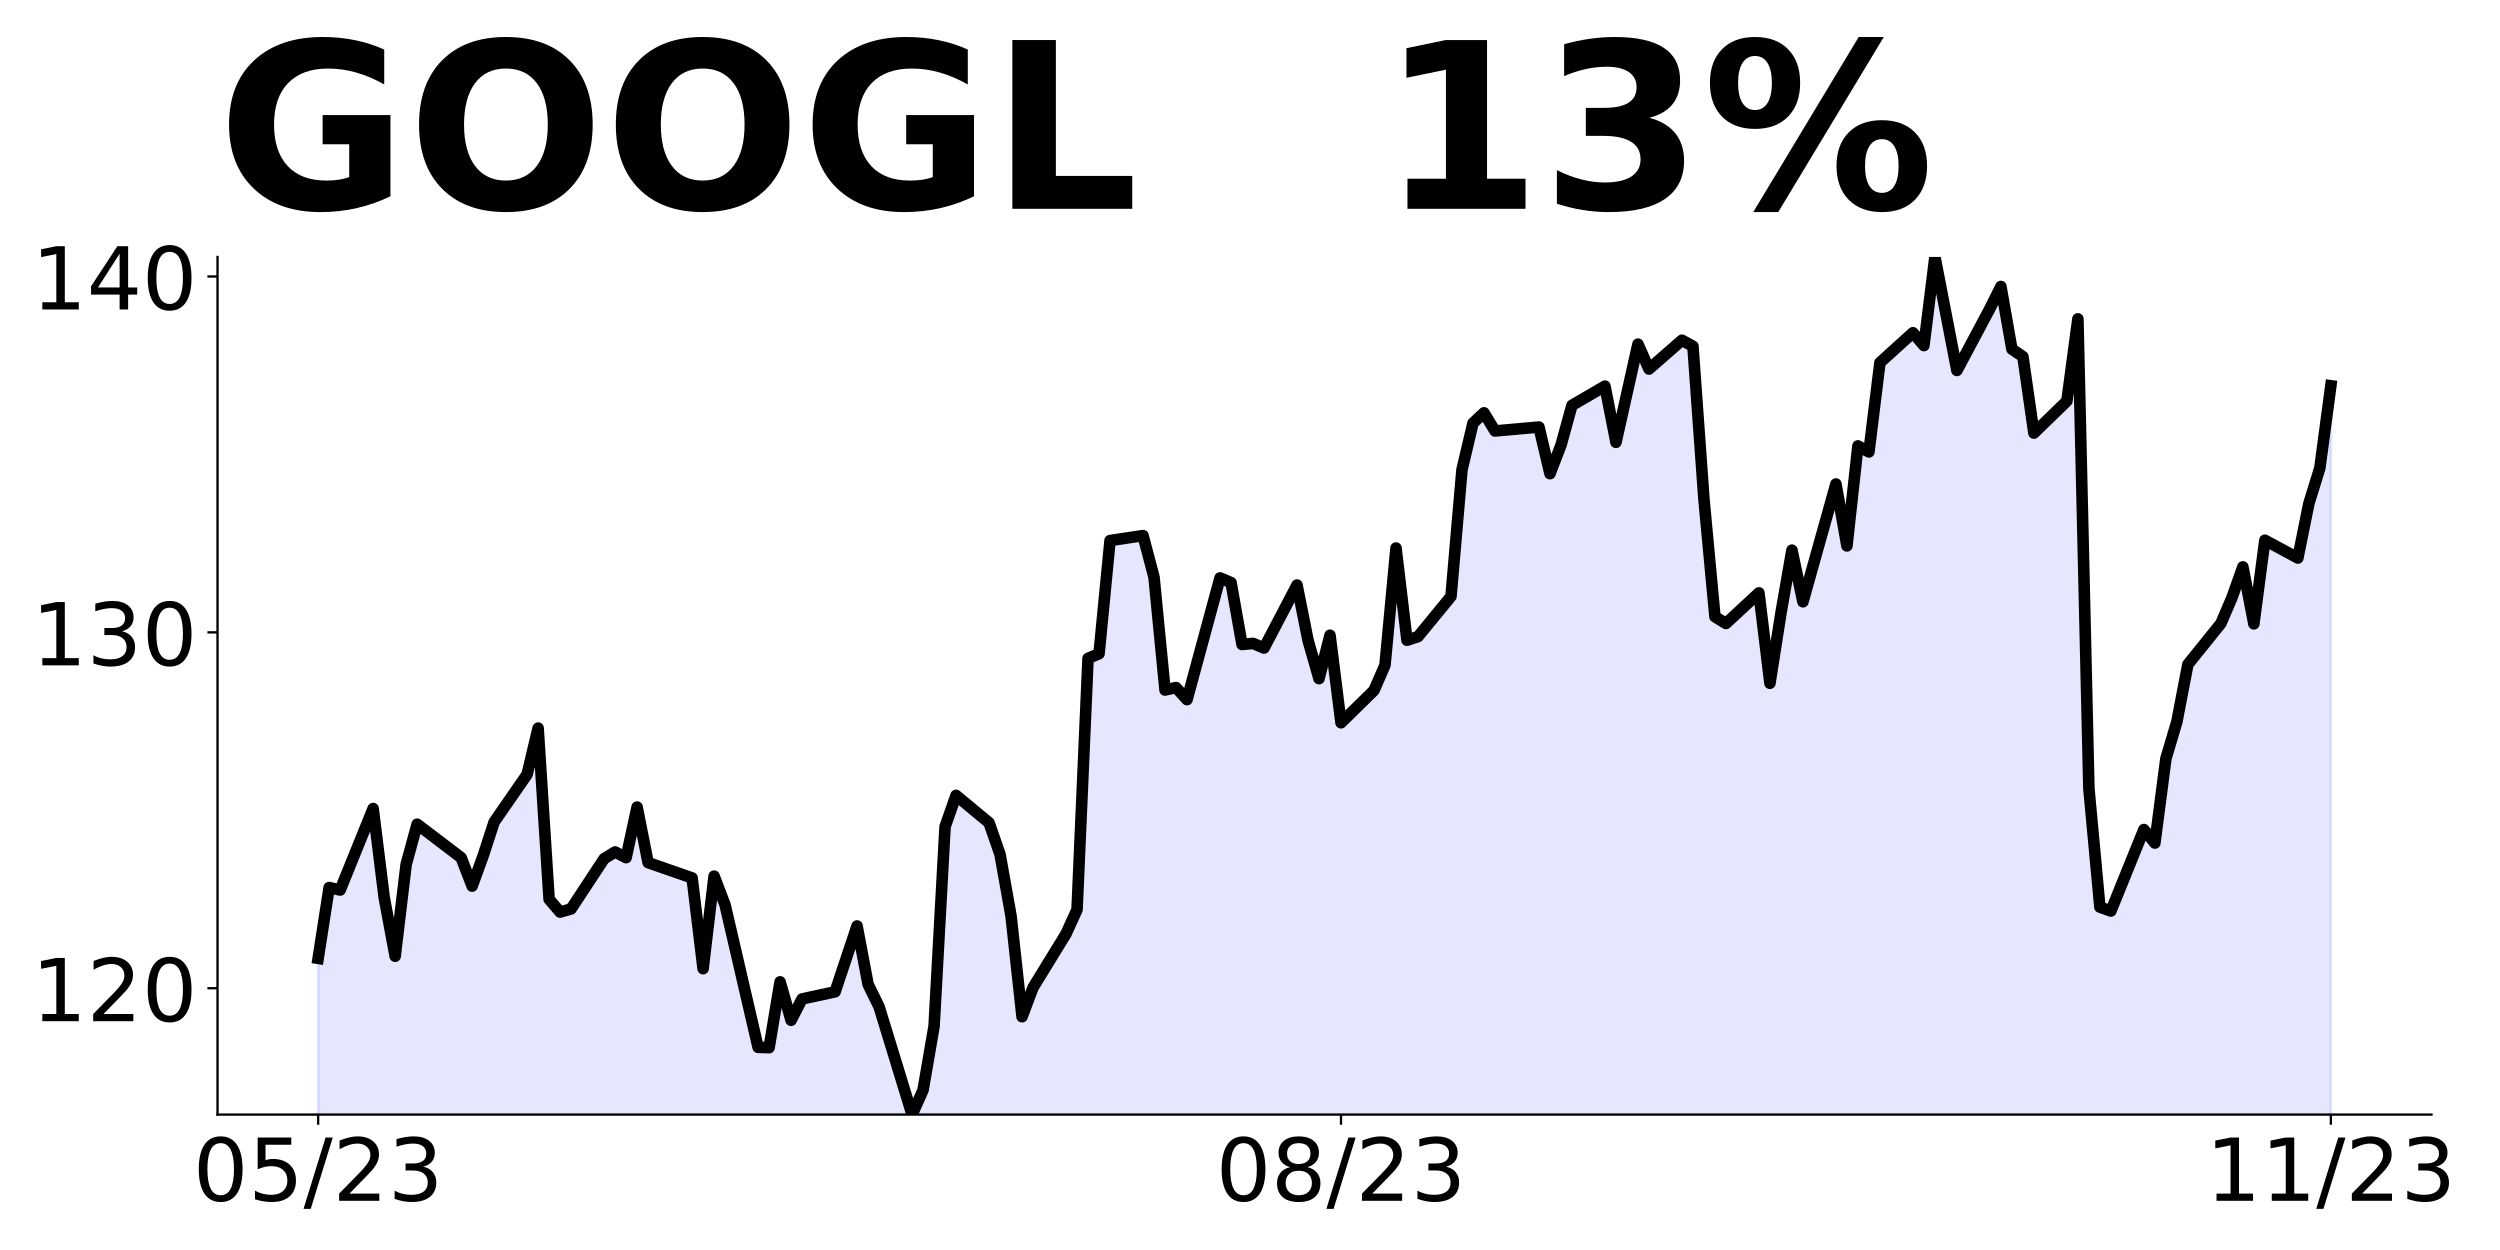
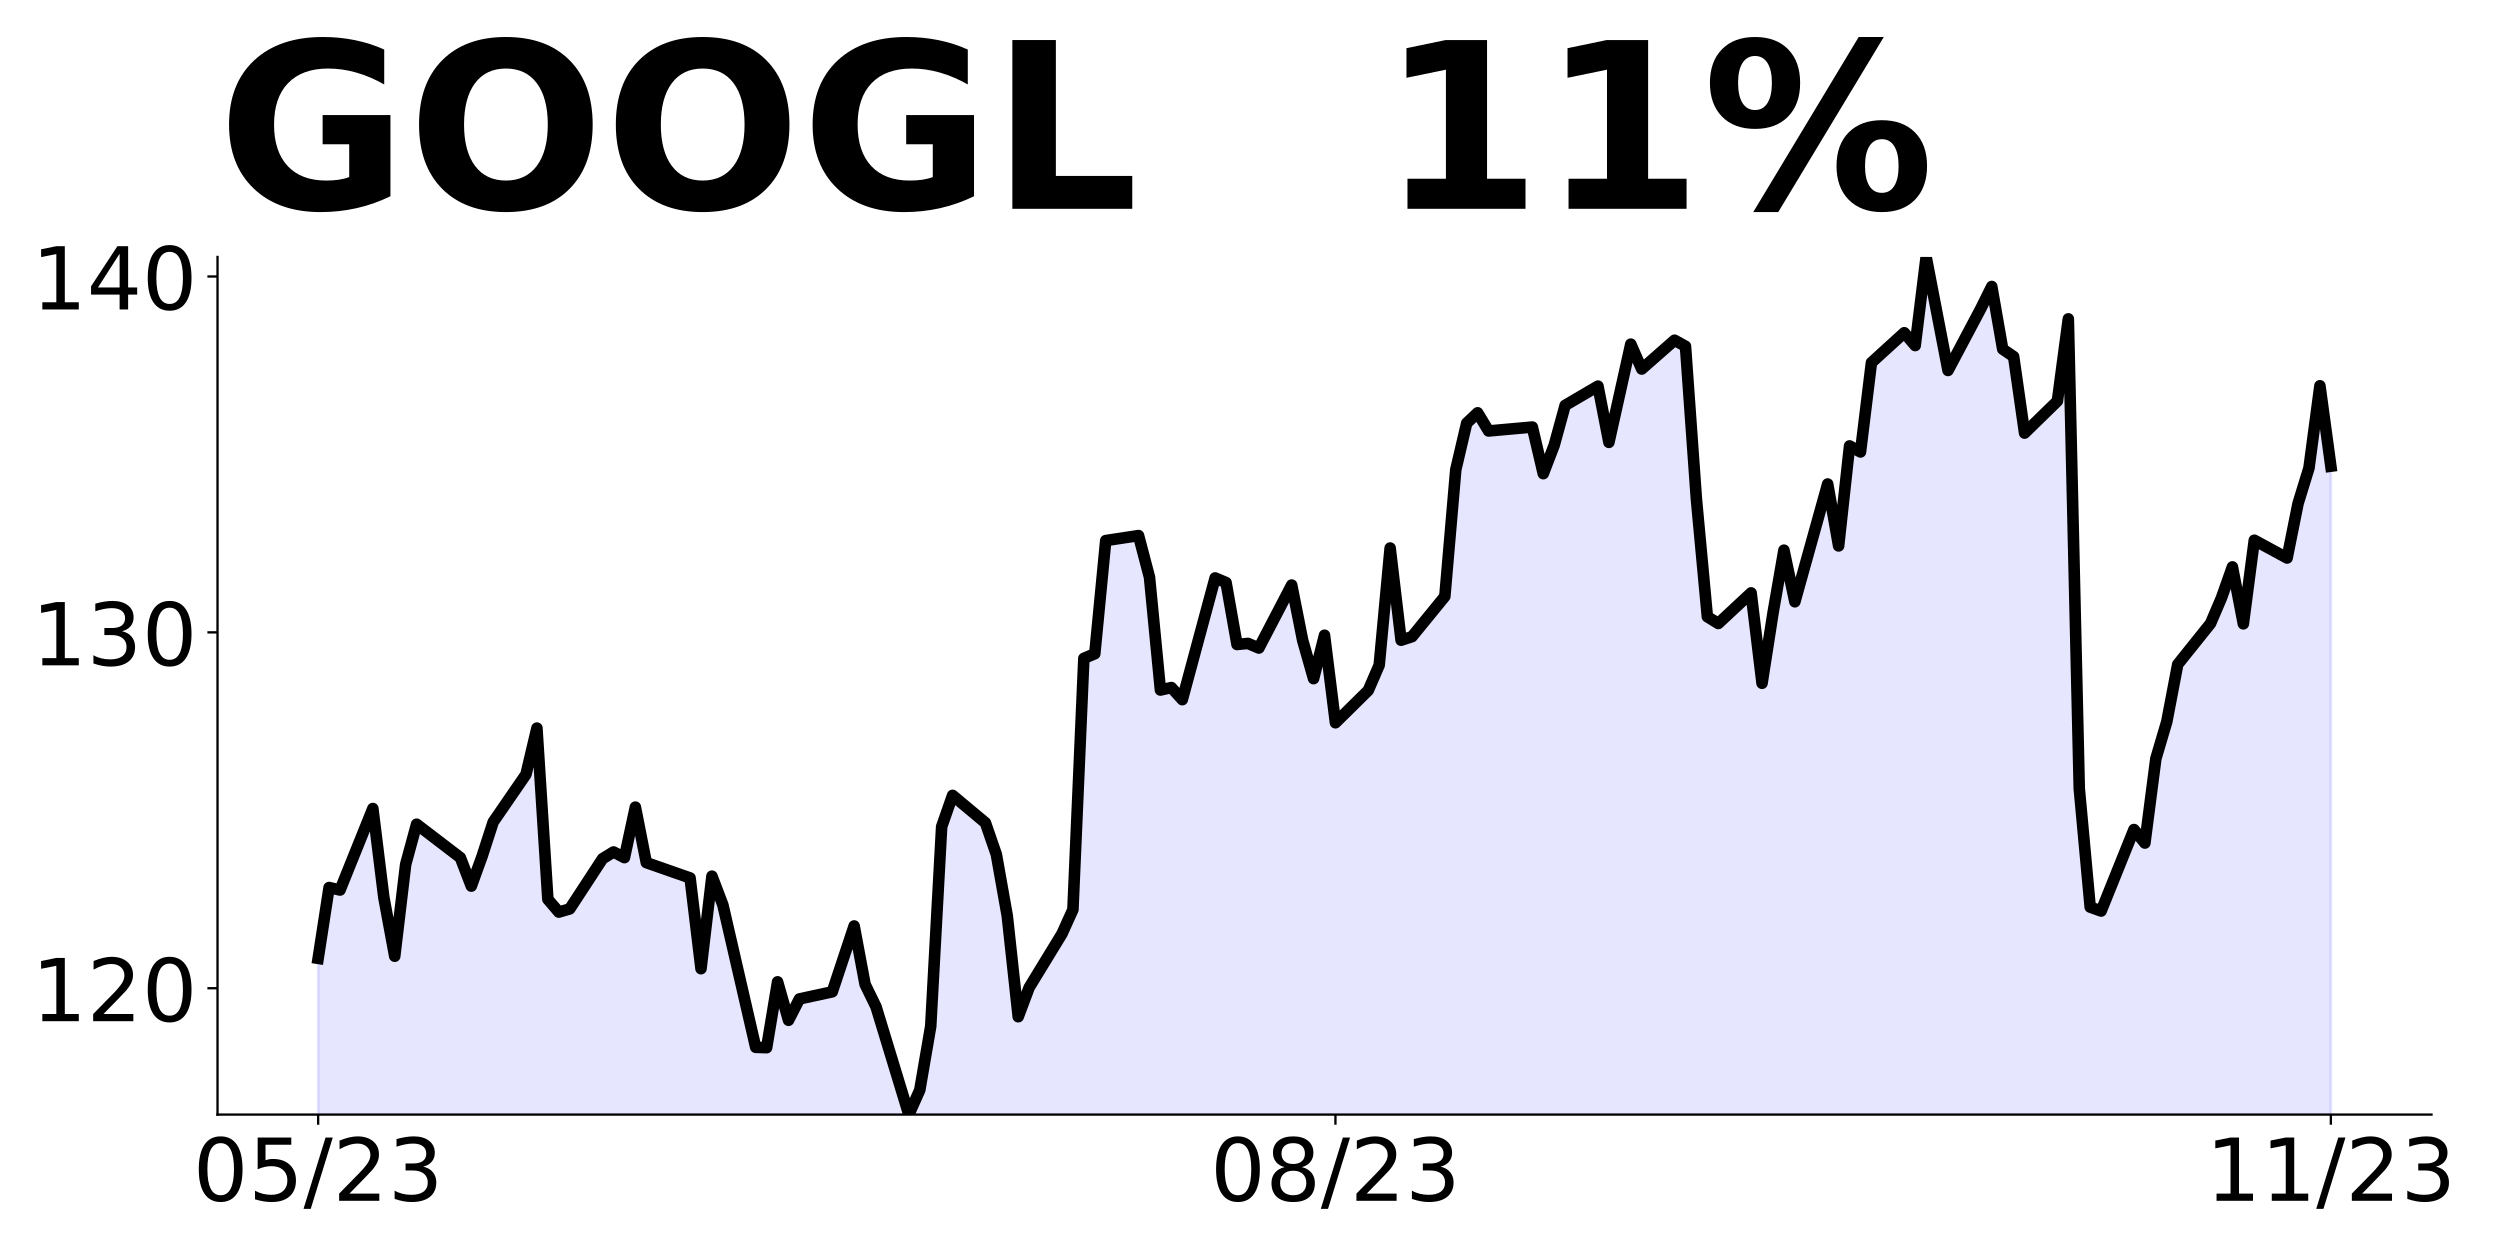
<svg xmlns="http://www.w3.org/2000/svg" xmlns:xlink="http://www.w3.org/1999/xlink" height="432pt" version="1.1" viewBox="0 0 864 432" width="864pt">
  <defs>
    <style type="text/css">
*{stroke-linecap:butt;stroke-linejoin:round;}
  </style>
  </defs>
  <g id="figure_1">
    <g id="patch_1">
      <path d="M 0 432  L 864 432  L 864 0  L 0 0  z " style="fill:none;" />
    </g>
    <g id="axes_1">
      <g id="patch_2">
        <path d="M 75.175 385.2  L 840.324 385.2  L 840.324 88.8  L 75.175 88.8  z " style="fill:none;" />
      </g>
      <g id="PolyCollection_1">
-         <path clip-path="url(#pa62a121483)" d="M 109.954 1817.39  L 109.954 331.208  L 113.756 306.734  L 117.557 307.595  L 128.96 279.431  L 132.761 310.055  L 136.562 330.47  L 140.363 298.74  L 144.164 284.842  L 159.368 296.403  L 163.169 306.242  L 166.97 295.788  L 170.771 284.104  L 182.174 267.624  L 185.975 251.636  L 189.776 310.793  L 193.577 315.22  L 197.378 314.113  L 208.781 296.772  L 212.583 294.435  L 216.384 296.403  L 220.185 278.939  L 223.986 298.125  L 239.19 303.413  L 242.991 334.775  L 246.792 302.798  L 250.593 312.76  L 261.996 361.955  L 265.797 362.078  L 269.598 339.326  L 273.399 352.608  L 277.2 345.229  L 288.603 342.769  L 296.205 320.017  L 300.006 340.187  L 303.807 347.935  L 315.211 385.2  L 319.012 376.714  L 322.813 354.699  L 326.614 285.703  L 330.415 274.88  L 341.818 284.35  L 345.619 295.296  L 349.42 316.573  L 353.221 351.378  L 357.022 341.293  L 368.425 322.722  L 372.226 314.359  L 376.027 227.53  L 379.828 225.931  L 383.629 186.821  L 395.032 185.099  L 398.833 199.489  L 402.634 238.476  L 406.435 237.615  L 410.236 241.797  L 421.64 199.735  L 425.441 201.334  L 429.242 222.733  L 433.043 222.364  L 436.844 223.963  L 448.247 202.195  L 452.048 221.258  L 455.849 234.54  L 459.65 219.536  L 463.451 249.791  L 474.854 238.599  L 478.655 229.867  L 482.456 189.404  L 486.257 221.258  L 490.058 220.028  L 501.461 206.13  L 505.262 162.346  L 509.063 146.235  L 512.864 142.669  L 516.666 148.941  L 531.87 147.588  L 535.671 163.699  L 539.472 153.861  L 543.273 140.086  L 554.676 133.445  L 558.477 152.877  L 562.278 136.027  L 566.079 118.932  L 569.88 127.541  L 581.283 117.579  L 585.084 119.67  L 588.885 172.554  L 592.686 213.14  L 596.487 215.477  L 607.89 204.9  L 611.691 236.139  L 615.492 211.911  L 619.294 190.142  L 623.095 207.975  L 634.498 167.266  L 638.299 188.666  L 642.1 154.106  L 645.901 156.197  L 649.702 125.327  L 661.105 114.996  L 664.906 119.424  L 668.707 88.8  L 672.508 108.232  L 676.309 128.033  L 687.712 106.633  L 691.513 99.008  L 695.314 120.654  L 699.115 123.237  L 702.916 149.679  L 714.319 138.61  L 718.121 110.2  L 721.922 272.543  L 725.723 313.498  L 729.524 314.851  L 740.927 286.687  L 744.728 291.36  L 748.529 262.212  L 752.33 249.422  L 756.131 229.621  L 767.534 215.477  L 771.335 206.622  L 775.136 195.922  L 778.937 215.6  L 782.738 186.698  L 794.141 192.848  L 797.942 174.03  L 801.743 161.732  L 805.544 133.322  L 805.544 1817.39  L 805.544 1817.39  L 801.743 1817.39  L 797.942 1817.39  L 794.141 1817.39  L 782.738 1817.39  L 778.937 1817.39  L 775.136 1817.39  L 771.335 1817.39  L 767.534 1817.39  L 756.131 1817.39  L 752.33 1817.39  L 748.529 1817.39  L 744.728 1817.39  L 740.927 1817.39  L 729.524 1817.39  L 725.723 1817.39  L 721.922 1817.39  L 718.121 1817.39  L 714.319 1817.39  L 702.916 1817.39  L 699.115 1817.39  L 695.314 1817.39  L 691.513 1817.39  L 687.712 1817.39  L 676.309 1817.39  L 672.508 1817.39  L 668.707 1817.39  L 664.906 1817.39  L 661.105 1817.39  L 649.702 1817.39  L 645.901 1817.39  L 642.1 1817.39  L 638.299 1817.39  L 634.498 1817.39  L 623.095 1817.39  L 619.294 1817.39  L 615.492 1817.39  L 611.691 1817.39  L 607.89 1817.39  L 596.487 1817.39  L 592.686 1817.39  L 588.885 1817.39  L 585.084 1817.39  L 581.283 1817.39  L 569.88 1817.39  L 566.079 1817.39  L 562.278 1817.39  L 558.477 1817.39  L 554.676 1817.39  L 543.273 1817.39  L 539.472 1817.39  L 535.671 1817.39  L 531.87 1817.39  L 516.666 1817.39  L 512.864 1817.39  L 509.063 1817.39  L 505.262 1817.39  L 501.461 1817.39  L 490.058 1817.39  L 486.257 1817.39  L 482.456 1817.39  L 478.655 1817.39  L 474.854 1817.39  L 463.451 1817.39  L 459.65 1817.39  L 455.849 1817.39  L 452.048 1817.39  L 448.247 1817.39  L 436.844 1817.39  L 433.043 1817.39  L 429.242 1817.39  L 425.441 1817.39  L 421.64 1817.39  L 410.236 1817.39  L 406.435 1817.39  L 402.634 1817.39  L 398.833 1817.39  L 395.032 1817.39  L 383.629 1817.39  L 379.828 1817.39  L 376.027 1817.39  L 372.226 1817.39  L 368.425 1817.39  L 357.022 1817.39  L 353.221 1817.39  L 349.42 1817.39  L 345.619 1817.39  L 341.818 1817.39  L 330.415 1817.39  L 326.614 1817.39  L 322.813 1817.39  L 319.012 1817.39  L 315.211 1817.39  L 303.807 1817.39  L 300.006 1817.39  L 296.205 1817.39  L 288.603 1817.39  L 277.2 1817.39  L 273.399 1817.39  L 269.598 1817.39  L 265.797 1817.39  L 261.996 1817.39  L 250.593 1817.39  L 246.792 1817.39  L 242.991 1817.39  L 239.19 1817.39  L 223.986 1817.39  L 220.185 1817.39  L 216.384 1817.39  L 212.583 1817.39  L 208.781 1817.39  L 197.378 1817.39  L 193.577 1817.39  L 189.776 1817.39  L 185.975 1817.39  L 182.174 1817.39  L 170.771 1817.39  L 166.97 1817.39  L 163.169 1817.39  L 159.368 1817.39  L 144.164 1817.39  L 140.363 1817.39  L 136.562 1817.39  L 132.761 1817.39  L 128.96 1817.39  L 117.557 1817.39  L 113.756 1817.39  L 109.954 1817.39  z " style="fill:#0000ff;fill-opacity:0.1;stroke:#0000ff;stroke-opacity:0.1;" />
+         <path clip-path="url(#p70e3289f28)" d="M 109.954 1817.39  L 109.954 331.208  L 113.735 306.734  L 117.515 307.595  L 128.856 279.431  L 132.637 310.055  L 136.417 330.47  L 140.198 298.74  L 143.978 284.842  L 159.099 296.403  L 162.88 306.242  L 166.66 295.788  L 170.441 284.104  L 181.782 267.624  L 185.562 251.636  L 189.342 310.793  L 193.123 315.22  L 196.903 314.113  L 208.244 296.772  L 212.025 294.435  L 215.805 296.403  L 219.586 278.939  L 223.366 298.125  L 238.487 303.413  L 242.268 334.775  L 246.048 302.798  L 249.829 312.76  L 261.17 361.955  L 264.95 362.078  L 268.73 339.326  L 272.511 352.608  L 276.291 345.229  L 287.632 342.769  L 295.193 320.017  L 298.973 340.187  L 302.754 347.935  L 314.095 385.2  L 317.875 376.714  L 321.656 354.699  L 325.436 285.703  L 329.217 274.88  L 340.558 284.35  L 344.338 295.296  L 348.118 316.573  L 351.899 351.378  L 355.679 341.293  L 367.02 322.722  L 370.801 314.359  L 374.581 227.53  L 378.361 225.931  L 382.142 186.821  L 393.483 185.099  L 397.263 199.489  L 401.044 238.476  L 404.824 237.615  L 408.604 241.797  L 419.946 199.735  L 423.726 201.334  L 427.506 222.733  L 431.287 222.364  L 435.067 223.963  L 446.408 202.195  L 450.189 221.258  L 453.969 234.54  L 457.749 219.536  L 461.53 249.791  L 472.871 238.599  L 476.651 229.867  L 480.432 189.404  L 484.212 221.258  L 487.992 220.028  L 499.334 206.13  L 503.114 162.346  L 506.894 146.235  L 510.675 142.669  L 514.455 148.941  L 529.577 147.588  L 533.357 163.699  L 537.137 153.861  L 540.918 140.086  L 552.259 133.445  L 556.039 152.877  L 559.82 136.027  L 563.6 118.932  L 567.38 127.541  L 578.722 117.579  L 582.502 119.67  L 586.282 172.554  L 590.063 213.14  L 593.843 215.477  L 605.184 204.9  L 608.965 236.139  L 612.745 211.911  L 616.525 190.142  L 620.306 207.975  L 631.647 167.266  L 635.427 188.666  L 639.208 154.106  L 642.988 156.197  L 646.768 125.327  L 658.11 114.996  L 661.89 119.424  L 665.67 88.8  L 669.451 108.232  L 673.231 128.033  L 684.572 106.633  L 688.353 99.008  L 692.133 120.654  L 695.913 123.237  L 699.694 149.679  L 711.035 138.61  L 714.815 110.2  L 718.596 272.543  L 722.376 313.498  L 726.156 314.851  L 737.498 286.687  L 741.278 291.36  L 745.058 262.212  L 748.839 249.422  L 752.619 229.621  L 763.96 215.477  L 767.741 206.622  L 771.521 195.922  L 775.301 215.6  L 779.082 186.698  L 790.423 192.848  L 794.203 174.03  L 797.984 161.732  L 801.764 133.322  L 805.544 161.117  L 805.544 1817.39  L 805.544 1817.39  L 801.764 1817.39  L 797.984 1817.39  L 794.203 1817.39  L 790.423 1817.39  L 779.082 1817.39  L 775.301 1817.39  L 771.521 1817.39  L 767.741 1817.39  L 763.96 1817.39  L 752.619 1817.39  L 748.839 1817.39  L 745.058 1817.39  L 741.278 1817.39  L 737.498 1817.39  L 726.156 1817.39  L 722.376 1817.39  L 718.596 1817.39  L 714.815 1817.39  L 711.035 1817.39  L 699.694 1817.39  L 695.913 1817.39  L 692.133 1817.39  L 688.353 1817.39  L 684.572 1817.39  L 673.231 1817.39  L 669.451 1817.39  L 665.67 1817.39  L 661.89 1817.39  L 658.11 1817.39  L 646.768 1817.39  L 642.988 1817.39  L 639.208 1817.39  L 635.427 1817.39  L 631.647 1817.39  L 620.306 1817.39  L 616.525 1817.39  L 612.745 1817.39  L 608.965 1817.39  L 605.184 1817.39  L 593.843 1817.39  L 590.063 1817.39  L 586.282 1817.39  L 582.502 1817.39  L 578.722 1817.39  L 567.38 1817.39  L 563.6 1817.39  L 559.82 1817.39  L 556.039 1817.39  L 552.259 1817.39  L 540.918 1817.39  L 537.137 1817.39  L 533.357 1817.39  L 529.577 1817.39  L 514.455 1817.39  L 510.675 1817.39  L 506.894 1817.39  L 503.114 1817.39  L 499.334 1817.39  L 487.992 1817.39  L 484.212 1817.39  L 480.432 1817.39  L 476.651 1817.39  L 472.871 1817.39  L 461.53 1817.39  L 457.749 1817.39  L 453.969 1817.39  L 450.189 1817.39  L 446.408 1817.39  L 435.067 1817.39  L 431.287 1817.39  L 427.506 1817.39  L 423.726 1817.39  L 419.946 1817.39  L 408.604 1817.39  L 404.824 1817.39  L 401.044 1817.39  L 397.263 1817.39  L 393.483 1817.39  L 382.142 1817.39  L 378.361 1817.39  L 374.581 1817.39  L 370.801 1817.39  L 367.02 1817.39  L 355.679 1817.39  L 351.899 1817.39  L 348.118 1817.39  L 344.338 1817.39  L 340.558 1817.39  L 329.217 1817.39  L 325.436 1817.39  L 321.656 1817.39  L 317.875 1817.39  L 314.095 1817.39  L 302.754 1817.39  L 298.973 1817.39  L 295.193 1817.39  L 287.632 1817.39  L 276.291 1817.39  L 272.511 1817.39  L 268.73 1817.39  L 264.95 1817.39  L 261.17 1817.39  L 249.829 1817.39  L 246.048 1817.39  L 242.268 1817.39  L 238.487 1817.39  L 223.366 1817.39  L 219.586 1817.39  L 215.805 1817.39  L 212.025 1817.39  L 208.244 1817.39  L 196.903 1817.39  L 193.123 1817.39  L 189.342 1817.39  L 185.562 1817.39  L 181.782 1817.39  L 170.441 1817.39  L 166.66 1817.39  L 162.88 1817.39  L 159.099 1817.39  L 143.978 1817.39  L 140.198 1817.39  L 136.417 1817.39  L 132.637 1817.39  L 128.856 1817.39  L 117.515 1817.39  L 113.735 1817.39  L 109.954 1817.39  z " style="fill:#0000ff;fill-opacity:0.1;stroke:#0000ff;stroke-opacity:0.1;" />
      </g>
      <g id="matplotlib.axis_1">
        <g id="xtick_1">
          <g id="line2d_1">
            <defs>
-               <path d="M 0 0  L 0 3.5  " id="mb98ec5f367" style="stroke:#000000;stroke-width:0.8;" />
+               <path d="M 0 0  L 0 3.5  " id="m1219958f7f" style="stroke:#000000;stroke-width:0.8;" />
            </defs>
            <g>
-               <use style="stroke:#000000;stroke-width:0.8;" x="109.954" xlink:href="#mb98ec5f367" y="385.2" />
+               <use style="stroke:#000000;stroke-width:0.8;" x="109.954" xlink:href="#m1219958f7f" y="385.2" />
            </g>
          </g>
          <g id="text_1">
            <defs>
              <path d="M 31.781 66.406  Q 24.172 66.406 20.328 58.906  Q 16.5 51.422 16.5 36.375  Q 16.5 21.391 20.328 13.891  Q 24.172 6.391 31.781 6.391  Q 39.453 6.391 43.281 13.891  Q 47.125 21.391 47.125 36.375  Q 47.125 51.422 43.281 58.906  Q 39.453 66.406 31.781 66.406  z M 31.781 74.219  Q 44.047 74.219 50.516 64.516  Q 56.984 54.828 56.984 36.375  Q 56.984 17.969 50.516 8.266  Q 44.047 -1.422 31.781 -1.422  Q 19.531 -1.422 13.062 8.266  Q 6.594 17.969 6.594 36.375  Q 6.594 54.828 13.062 64.516  Q 19.531 74.219 31.781 74.219  z " id="DejaVuSans-48" />
              <path d="M 10.797 72.906  L 49.516 72.906  L 49.516 64.594  L 19.828 64.594  L 19.828 46.734  Q 21.969 47.469 24.109 47.828  Q 26.266 48.188 28.422 48.188  Q 40.625 48.188 47.75 41.5  Q 54.891 34.812 54.891 23.391  Q 54.891 11.625 47.562 5.094  Q 40.234 -1.422 26.906 -1.422  Q 22.312 -1.422 17.547 -0.641  Q 12.797 0.141 7.719 1.703  L 7.719 11.625  Q 12.109 9.234 16.797 8.062  Q 21.484 6.891 26.703 6.891  Q 35.156 6.891 40.078 11.328  Q 45.016 15.766 45.016 23.391  Q 45.016 31 40.078 35.438  Q 35.156 39.891 26.703 39.891  Q 22.75 39.891 18.812 39.016  Q 14.891 38.141 10.797 36.281  z " id="DejaVuSans-53" />
              <path d="M 25.391 72.906  L 33.688 72.906  L 8.297 -9.281  L 0 -9.281  z " id="DejaVuSans-47" />
              <path d="M 19.188 8.297  L 53.609 8.297  L 53.609 0  L 7.328 0  L 7.328 8.297  Q 12.938 14.109 22.625 23.891  Q 32.328 33.688 34.812 36.531  Q 39.547 41.844 41.422 45.531  Q 43.312 49.219 43.312 52.781  Q 43.312 58.594 39.234 62.25  Q 35.156 65.922 28.609 65.922  Q 23.969 65.922 18.812 64.312  Q 13.672 62.703 7.812 59.422  L 7.812 69.391  Q 13.766 71.781 18.938 73  Q 24.125 74.219 28.422 74.219  Q 39.75 74.219 46.484 68.547  Q 53.219 62.891 53.219 53.422  Q 53.219 48.922 51.531 44.891  Q 49.859 40.875 45.406 35.406  Q 44.188 33.984 37.641 27.219  Q 31.109 20.453 19.188 8.297  z " id="DejaVuSans-50" />
              <path d="M 40.578 39.312  Q 47.656 37.797 51.625 33  Q 55.609 28.219 55.609 21.188  Q 55.609 10.406 48.188 4.484  Q 40.766 -1.422 27.094 -1.422  Q 22.516 -1.422 17.656 -0.516  Q 12.797 0.391 7.625 2.203  L 7.625 11.719  Q 11.719 9.328 16.594 8.109  Q 21.484 6.891 26.812 6.891  Q 36.078 6.891 40.938 10.547  Q 45.797 14.203 45.797 21.188  Q 45.797 27.641 41.281 31.266  Q 36.766 34.906 28.719 34.906  L 20.219 34.906  L 20.219 43.016  L 29.109 43.016  Q 36.375 43.016 40.234 45.922  Q 44.094 48.828 44.094 54.297  Q 44.094 59.906 40.109 62.906  Q 36.141 65.922 28.719 65.922  Q 24.656 65.922 20.016 65.031  Q 15.375 64.156 9.812 62.312  L 9.812 71.094  Q 15.438 72.656 20.344 73.438  Q 25.25 74.219 29.594 74.219  Q 40.828 74.219 47.359 69.109  Q 53.906 64.016 53.906 55.328  Q 53.906 49.266 50.438 45.094  Q 46.969 40.922 40.578 39.312  z " id="DejaVuSans-51" />
            </defs>
            <g transform="translate(66.72637 414.9953)scale(0.3 -0.3)">
              <use xlink:href="#DejaVuSans-48" />
              <use x="63.623" xlink:href="#DejaVuSans-53" />
              <use x="127.246" xlink:href="#DejaVuSans-47" />
              <use x="160.938" xlink:href="#DejaVuSans-50" />
              <use x="224.561" xlink:href="#DejaVuSans-51" />
            </g>
          </g>
        </g>
        <g id="xtick_2">
          <g id="line2d_2">
            <g>
-               <use style="stroke:#000000;stroke-width:0.8;" x="463.451" xlink:href="#mb98ec5f367" y="385.2" />
+               <use style="stroke:#000000;stroke-width:0.8;" x="461.53" xlink:href="#m1219958f7f" y="385.2" />
            </g>
          </g>
          <g id="text_2">
            <defs>
              <path d="M 31.781 34.625  Q 24.75 34.625 20.719 30.859  Q 16.703 27.094 16.703 20.516  Q 16.703 13.922 20.719 10.156  Q 24.75 6.391 31.781 6.391  Q 38.812 6.391 42.859 10.172  Q 46.922 13.969 46.922 20.516  Q 46.922 27.094 42.891 30.859  Q 38.875 34.625 31.781 34.625  z M 21.922 38.812  Q 15.578 40.375 12.031 44.719  Q 8.5 49.078 8.5 55.328  Q 8.5 64.062 14.719 69.141  Q 20.953 74.219 31.781 74.219  Q 42.672 74.219 48.875 69.141  Q 55.078 64.062 55.078 55.328  Q 55.078 49.078 51.531 44.719  Q 48 40.375 41.703 38.812  Q 48.828 37.156 52.797 32.312  Q 56.781 27.484 56.781 20.516  Q 56.781 9.906 50.312 4.234  Q 43.844 -1.422 31.781 -1.422  Q 19.734 -1.422 13.25 4.234  Q 6.781 9.906 6.781 20.516  Q 6.781 27.484 10.781 32.312  Q 14.797 37.156 21.922 38.812  z M 18.312 54.391  Q 18.312 48.734 21.844 45.562  Q 25.391 42.391 31.781 42.391  Q 38.141 42.391 41.719 45.562  Q 45.312 48.734 45.312 54.391  Q 45.312 60.062 41.719 63.234  Q 38.141 66.406 31.781 66.406  Q 25.391 66.406 21.844 63.234  Q 18.312 60.062 18.312 54.391  z " id="DejaVuSans-56" />
            </defs>
-             <g transform="translate(420.2229 414.9953)scale(0.3 -0.3)">
+             <g transform="translate(418.3017 414.9953)scale(0.3 -0.3)">
              <use xlink:href="#DejaVuSans-48" />
              <use x="63.623" xlink:href="#DejaVuSans-56" />
              <use x="127.246" xlink:href="#DejaVuSans-47" />
              <use x="160.938" xlink:href="#DejaVuSans-50" />
              <use x="224.561" xlink:href="#DejaVuSans-51" />
            </g>
          </g>
        </g>
        <g id="xtick_3">
          <g id="line2d_3">
            <g>
-               <use style="stroke:#000000;stroke-width:0.8;" x="805.544" xlink:href="#mb98ec5f367" y="385.2" />
+               <use style="stroke:#000000;stroke-width:0.8;" x="805.544" xlink:href="#m1219958f7f" y="385.2" />
            </g>
          </g>
          <g id="text_3">
            <defs>
              <path d="M 12.406 8.297  L 28.516 8.297  L 28.516 63.922  L 10.984 60.406  L 10.984 69.391  L 28.422 72.906  L 38.281 72.906  L 38.281 8.297  L 54.391 8.297  L 54.391 0  L 12.406 0  z " id="DejaVuSans-49" />
            </defs>
            <g transform="translate(762.3162 414.9953)scale(0.3 -0.3)">
              <use xlink:href="#DejaVuSans-49" />
              <use x="63.623" xlink:href="#DejaVuSans-49" />
              <use x="127.246" xlink:href="#DejaVuSans-47" />
              <use x="160.938" xlink:href="#DejaVuSans-50" />
              <use x="224.561" xlink:href="#DejaVuSans-51" />
            </g>
          </g>
        </g>
      </g>
      <g id="matplotlib.axis_2">
        <g id="ytick_1">
          <g id="line2d_4">
            <defs>
-               <path d="M 0 0  L -3.5 0  " id="m95175c819a" style="stroke:#000000;stroke-width:0.8;" />
+               <path d="M 0 0  L -3.5 0  " id="me112fe295a" style="stroke:#000000;stroke-width:0.8;" />
            </defs>
            <g>
-               <use style="stroke:#000000;stroke-width:0.8;" x="75.175" xlink:href="#m95175c819a" y="341.539" />
+               <use style="stroke:#000000;stroke-width:0.8;" x="75.175" xlink:href="#me112fe295a" y="341.539" />
            </g>
          </g>
          <g id="text_4">
            <g transform="translate(10.9125 352.937)scale(0.3 -0.3)">
              <use xlink:href="#DejaVuSans-49" />
              <use x="63.623" xlink:href="#DejaVuSans-50" />
              <use x="127.246" xlink:href="#DejaVuSans-48" />
            </g>
          </g>
        </g>
        <g id="ytick_2">
          <g id="line2d_5">
            <g>
-               <use style="stroke:#000000;stroke-width:0.8;" x="75.175" xlink:href="#m95175c819a" y="218.552" />
+               <use style="stroke:#000000;stroke-width:0.8;" x="75.175" xlink:href="#me112fe295a" y="218.552" />
            </g>
          </g>
          <g id="text_5">
            <g transform="translate(10.9125 229.9495)scale(0.3 -0.3)">
              <use xlink:href="#DejaVuSans-49" />
              <use x="63.623" xlink:href="#DejaVuSans-51" />
              <use x="127.246" xlink:href="#DejaVuSans-48" />
            </g>
          </g>
        </g>
        <g id="ytick_3">
          <g id="line2d_6">
            <g>
-               <use style="stroke:#000000;stroke-width:0.8;" x="75.175" xlink:href="#m95175c819a" y="95.564" />
+               <use style="stroke:#000000;stroke-width:0.8;" x="75.175" xlink:href="#me112fe295a" y="95.564" />
            </g>
          </g>
          <g id="text_6">
            <defs>
              <path d="M 37.797 64.312  L 12.891 25.391  L 37.797 25.391  z M 35.203 72.906  L 47.609 72.906  L 47.609 25.391  L 58.016 25.391  L 58.016 17.188  L 47.609 17.188  L 47.609 0  L 37.797 0  L 37.797 17.188  L 4.891 17.188  L 4.891 26.703  z " id="DejaVuSans-52" />
            </defs>
            <g transform="translate(10.9125 106.962)scale(0.3 -0.3)">
              <use xlink:href="#DejaVuSans-49" />
              <use x="63.623" xlink:href="#DejaVuSans-52" />
              <use x="127.246" xlink:href="#DejaVuSans-48" />
            </g>
          </g>
        </g>
      </g>
      <g id="line2d_7">
-         <path clip-path="url(#pa62a121483)" d="M 109.954 331.208  L 113.756 306.734  L 117.557 307.595  L 128.96 279.431  L 132.761 310.055  L 136.562 330.47  L 140.363 298.74  L 144.164 284.842  L 159.368 296.403  L 163.169 306.242  L 166.97 295.788  L 170.771 284.104  L 182.174 267.624  L 185.975 251.636  L 189.776 310.793  L 193.577 315.22  L 197.378 314.113  L 208.781 296.772  L 212.583 294.435  L 216.384 296.403  L 220.185 278.939  L 223.986 298.125  L 239.19 303.413  L 242.991 334.775  L 246.792 302.798  L 250.593 312.76  L 261.996 361.955  L 265.797 362.078  L 269.598 339.326  L 273.399 352.608  L 277.2 345.229  L 288.603 342.769  L 296.205 320.017  L 300.006 340.187  L 303.807 347.935  L 315.211 385.2  L 319.012 376.714  L 322.813 354.699  L 326.614 285.703  L 330.415 274.88  L 341.818 284.35  L 345.619 295.296  L 349.42 316.573  L 353.221 351.378  L 357.022 341.293  L 368.425 322.722  L 372.226 314.359  L 376.027 227.53  L 379.828 225.931  L 383.629 186.821  L 395.032 185.099  L 398.833 199.489  L 402.634 238.476  L 406.435 237.615  L 410.236 241.797  L 421.64 199.735  L 425.441 201.334  L 429.242 222.733  L 433.043 222.364  L 436.844 223.963  L 448.247 202.195  L 452.048 221.258  L 455.849 234.54  L 459.65 219.536  L 463.451 249.791  L 474.854 238.599  L 478.655 229.867  L 482.456 189.404  L 486.257 221.258  L 490.058 220.028  L 501.461 206.13  L 505.262 162.346  L 509.063 146.235  L 512.864 142.669  L 516.666 148.941  L 531.87 147.588  L 535.671 163.699  L 539.472 153.861  L 543.273 140.086  L 554.676 133.445  L 558.477 152.877  L 566.079 118.932  L 569.88 127.541  L 581.283 117.579  L 585.084 119.67  L 588.885 172.554  L 592.686 213.14  L 596.487 215.477  L 607.89 204.9  L 611.691 236.139  L 615.492 211.911  L 619.294 190.142  L 623.095 207.975  L 634.498 167.266  L 638.299 188.666  L 642.1 154.106  L 645.901 156.197  L 649.702 125.327  L 661.105 114.996  L 664.906 119.424  L 668.707 88.8  L 676.309 128.033  L 687.712 106.633  L 691.513 99.008  L 695.314 120.654  L 699.115 123.237  L 702.916 149.679  L 714.319 138.61  L 718.121 110.2  L 721.922 272.543  L 725.723 313.498  L 729.524 314.851  L 740.927 286.687  L 744.728 291.36  L 748.529 262.212  L 752.33 249.422  L 756.131 229.621  L 767.534 215.477  L 771.335 206.622  L 775.136 195.922  L 778.937 215.6  L 782.738 186.698  L 794.141 192.848  L 797.942 174.03  L 801.743 161.732  L 805.544 133.322  L 805.544 133.322  " style="fill:none;stroke:#000000;stroke-linecap:square;stroke-width:4;" />
+         <path clip-path="url(#p70e3289f28)" d="M 109.954 331.208  L 113.735 306.734  L 117.515 307.595  L 128.856 279.431  L 132.637 310.055  L 136.417 330.47  L 140.198 298.74  L 143.978 284.842  L 159.099 296.403  L 162.88 306.242  L 166.66 295.788  L 170.441 284.104  L 181.782 267.624  L 185.562 251.636  L 189.342 310.793  L 193.123 315.22  L 196.903 314.113  L 208.244 296.772  L 212.025 294.435  L 215.805 296.403  L 219.586 278.939  L 223.366 298.125  L 238.487 303.413  L 242.268 334.775  L 246.048 302.798  L 249.829 312.76  L 261.17 361.955  L 264.95 362.078  L 268.73 339.326  L 272.511 352.608  L 276.291 345.229  L 287.632 342.769  L 295.193 320.017  L 298.973 340.187  L 302.754 347.935  L 314.095 385.2  L 317.875 376.714  L 321.656 354.699  L 325.436 285.703  L 329.217 274.88  L 340.558 284.35  L 344.338 295.296  L 348.118 316.573  L 351.899 351.378  L 355.679 341.293  L 367.02 322.722  L 370.801 314.359  L 374.581 227.53  L 378.361 225.931  L 382.142 186.821  L 393.483 185.099  L 397.263 199.489  L 401.044 238.476  L 404.824 237.615  L 408.604 241.797  L 419.946 199.735  L 423.726 201.334  L 427.506 222.733  L 431.287 222.364  L 435.067 223.963  L 446.408 202.195  L 450.189 221.258  L 453.969 234.54  L 457.749 219.536  L 461.53 249.791  L 472.871 238.599  L 476.651 229.867  L 480.432 189.404  L 484.212 221.258  L 487.992 220.028  L 499.334 206.13  L 503.114 162.346  L 506.894 146.235  L 510.675 142.669  L 514.455 148.941  L 529.577 147.588  L 533.357 163.699  L 537.137 153.861  L 540.918 140.086  L 552.259 133.445  L 556.039 152.877  L 563.6 118.932  L 567.38 127.541  L 578.722 117.579  L 582.502 119.67  L 586.282 172.554  L 590.063 213.14  L 593.843 215.477  L 605.184 204.9  L 608.965 236.139  L 612.745 211.911  L 616.525 190.142  L 620.306 207.975  L 631.647 167.266  L 635.427 188.666  L 639.208 154.106  L 642.988 156.197  L 646.768 125.327  L 658.11 114.996  L 661.89 119.424  L 665.67 88.8  L 673.231 128.033  L 684.572 106.633  L 688.353 99.008  L 692.133 120.654  L 695.913 123.237  L 699.694 149.679  L 711.035 138.61  L 714.815 110.2  L 718.596 272.543  L 722.376 313.498  L 726.156 314.851  L 737.498 286.687  L 741.278 291.36  L 745.058 262.212  L 748.839 249.422  L 752.619 229.621  L 763.96 215.477  L 767.741 206.622  L 771.521 195.922  L 775.301 215.6  L 779.082 186.698  L 790.423 192.848  L 794.203 174.03  L 797.984 161.732  L 801.764 133.322  L 805.544 161.117  L 805.544 161.117  " style="fill:none;stroke:#000000;stroke-linecap:square;stroke-width:4;" />
      </g>
      <g id="patch_3">
        <path d="M 75.175 385.2  L 75.175 88.8  " style="fill:none;stroke:#000000;stroke-linecap:square;stroke-linejoin:miter;stroke-width:0.8;" />
      </g>
      <g id="patch_4">
        <path d="M 75.175 385.2  L 840.324 385.2  " style="fill:none;stroke:#000000;stroke-linecap:square;stroke-linejoin:miter;stroke-width:0.8;" />
      </g>
      <g id="text_7">
        <defs>
          <path d="M 74.703 5.422  Q 67.672 2 60.109 0.281  Q 52.547 -1.422 44.484 -1.422  Q 26.266 -1.422 15.625 8.766  Q 4.984 18.953 4.984 36.375  Q 4.984 54 15.812 64.109  Q 26.656 74.219 45.516 74.219  Q 52.781 74.219 59.438 72.844  Q 66.109 71.484 72.016 68.797  L 72.016 53.719  Q 65.922 57.172 59.891 58.875  Q 53.859 60.594 47.797 60.594  Q 36.578 60.594 30.5 54.312  Q 24.422 48.047 24.422 36.375  Q 24.422 24.812 30.281 18.5  Q 36.141 12.203 46.922 12.203  Q 49.859 12.203 52.375 12.562  Q 54.891 12.938 56.891 13.719  L 56.891 27.875  L 45.406 27.875  L 45.406 40.484  L 74.703 40.484  z " id="DejaVuSans-Bold-71" />
          <path d="M 42.484 60.594  Q 33.891 60.594 29.156 54.25  Q 24.422 47.906 24.422 36.375  Q 24.422 24.906 29.156 18.547  Q 33.891 12.203 42.484 12.203  Q 51.125 12.203 55.859 18.547  Q 60.594 24.906 60.594 36.375  Q 60.594 47.906 55.859 54.25  Q 51.125 60.594 42.484 60.594  z M 42.484 74.219  Q 60.062 74.219 70.016 64.156  Q 79.984 54.109 79.984 36.375  Q 79.984 18.703 70.016 8.641  Q 60.062 -1.422 42.484 -1.422  Q 24.953 -1.422 14.969 8.641  Q 4.984 18.703 4.984 36.375  Q 4.984 54.109 14.969 64.156  Q 24.953 74.219 42.484 74.219  z " id="DejaVuSans-Bold-79" />
          <path d="M 9.188 72.906  L 27.984 72.906  L 27.984 14.203  L 60.984 14.203  L 60.984 0  L 9.188 0  z " id="DejaVuSans-Bold-76" />
          <path id="DejaVuSans-Bold-32" />
          <path d="M 11.719 12.984  L 28.328 12.984  L 28.328 60.109  L 11.281 56.594  L 11.281 69.391  L 28.219 72.906  L 46.094 72.906  L 46.094 12.984  L 62.703 12.984  L 62.703 0  L 11.719 0  z " id="DejaVuSans-Bold-49" />
-           <path d="M 46.578 39.312  Q 53.953 37.406 57.781 32.688  Q 61.625 27.984 61.625 20.703  Q 61.625 9.859 53.312 4.219  Q 45.016 -1.422 29.109 -1.422  Q 23.484 -1.422 17.844 -0.516  Q 12.203 0.391 6.688 2.203  L 6.688 16.703  Q 11.969 14.062 17.156 12.719  Q 22.359 11.375 27.391 11.375  Q 34.859 11.375 38.844 13.953  Q 42.828 16.547 42.828 21.391  Q 42.828 26.375 38.75 28.938  Q 34.672 31.5 26.703 31.5  L 19.188 31.5  L 19.188 43.609  L 27.094 43.609  Q 34.188 43.609 37.641 45.828  Q 41.109 48.047 41.109 52.594  Q 41.109 56.781 37.734 59.078  Q 34.375 61.375 28.219 61.375  Q 23.688 61.375 19.047 60.344  Q 14.406 59.328 9.812 57.328  L 9.812 71.094  Q 15.375 72.656 20.844 73.438  Q 26.312 74.219 31.594 74.219  Q 45.797 74.219 52.844 69.547  Q 59.906 64.891 59.906 55.516  Q 59.906 49.125 56.531 45.047  Q 53.172 40.969 46.578 39.312  z " id="DejaVuSans-Bold-51" />
          <path d="M 77.484 30.078  Q 74.031 30.078 72.125 27.078  Q 70.219 24.078 70.219 18.5  Q 70.219 12.891 72.094 9.891  Q 73.969 6.891 77.484 6.891  Q 81 6.891 82.859 9.891  Q 84.719 12.891 84.719 18.5  Q 84.719 24.078 82.828 27.078  Q 80.953 30.078 77.484 30.078  z M 77.484 38.281  Q 86.578 38.281 91.797 33  Q 97.016 27.734 97.016 18.5  Q 97.016 9.281 91.797 3.922  Q 86.578 -1.422 77.484 -1.422  Q 68.406 -1.422 63.156 3.922  Q 57.906 9.281 57.906 18.5  Q 57.906 27.688 63.156 32.984  Q 68.406 38.281 77.484 38.281  z M 32.719 -1.422  L 21.922 -1.422  L 67.484 74.219  L 78.328 74.219  z M 22.703 74.219  Q 31.781 74.219 36.984 68.922  Q 42.188 63.625 42.188 54.391  Q 42.188 45.172 36.984 39.844  Q 31.781 34.516 22.703 34.516  Q 13.625 34.516 8.422 39.844  Q 3.219 45.172 3.219 54.391  Q 3.219 63.625 8.422 68.922  Q 13.625 74.219 22.703 74.219  z M 22.703 66.016  Q 19.188 66.016 17.281 62.984  Q 15.375 59.969 15.375 54.391  Q 15.375 48.781 17.281 45.719  Q 19.188 42.672 22.703 42.672  Q 26.219 42.672 28.094 45.719  Q 29.984 48.781 29.984 54.391  Q 29.984 59.969 28.078 62.984  Q 26.172 66.016 22.703 66.016  z " id="DejaVuSans-Bold-37" />
        </defs>
        <g transform="translate(75.175 72.1625)scale(0.8 -0.8)">
          <use xlink:href="#DejaVuSans-Bold-71" />
          <use x="82.08" xlink:href="#DejaVuSans-Bold-79" />
          <use x="167.09" xlink:href="#DejaVuSans-Bold-79" />
          <use x="252.1" xlink:href="#DejaVuSans-Bold-71" />
          <use x="334.18" xlink:href="#DejaVuSans-Bold-76" />
          <use x="397.9" xlink:href="#DejaVuSans-Bold-32" />
          <use x="432.715" xlink:href="#DejaVuSans-Bold-32" />
          <use x="467.529" xlink:href="#DejaVuSans-Bold-32" />
          <use x="502.344" xlink:href="#DejaVuSans-Bold-49" />
-           <use x="571.924" xlink:href="#DejaVuSans-Bold-51" />
+           <use x="571.924" xlink:href="#DejaVuSans-Bold-49" />
          <use x="641.504" xlink:href="#DejaVuSans-Bold-37" />
        </g>
      </g>
    </g>
  </g>
  <defs>
-     <clipPath id="pa62a121483">
+     <clipPath id="p70e3289f28">
      <rect height="296.4" width="765.149" x="75.175" y="88.8" />
    </clipPath>
  </defs>
</svg>
